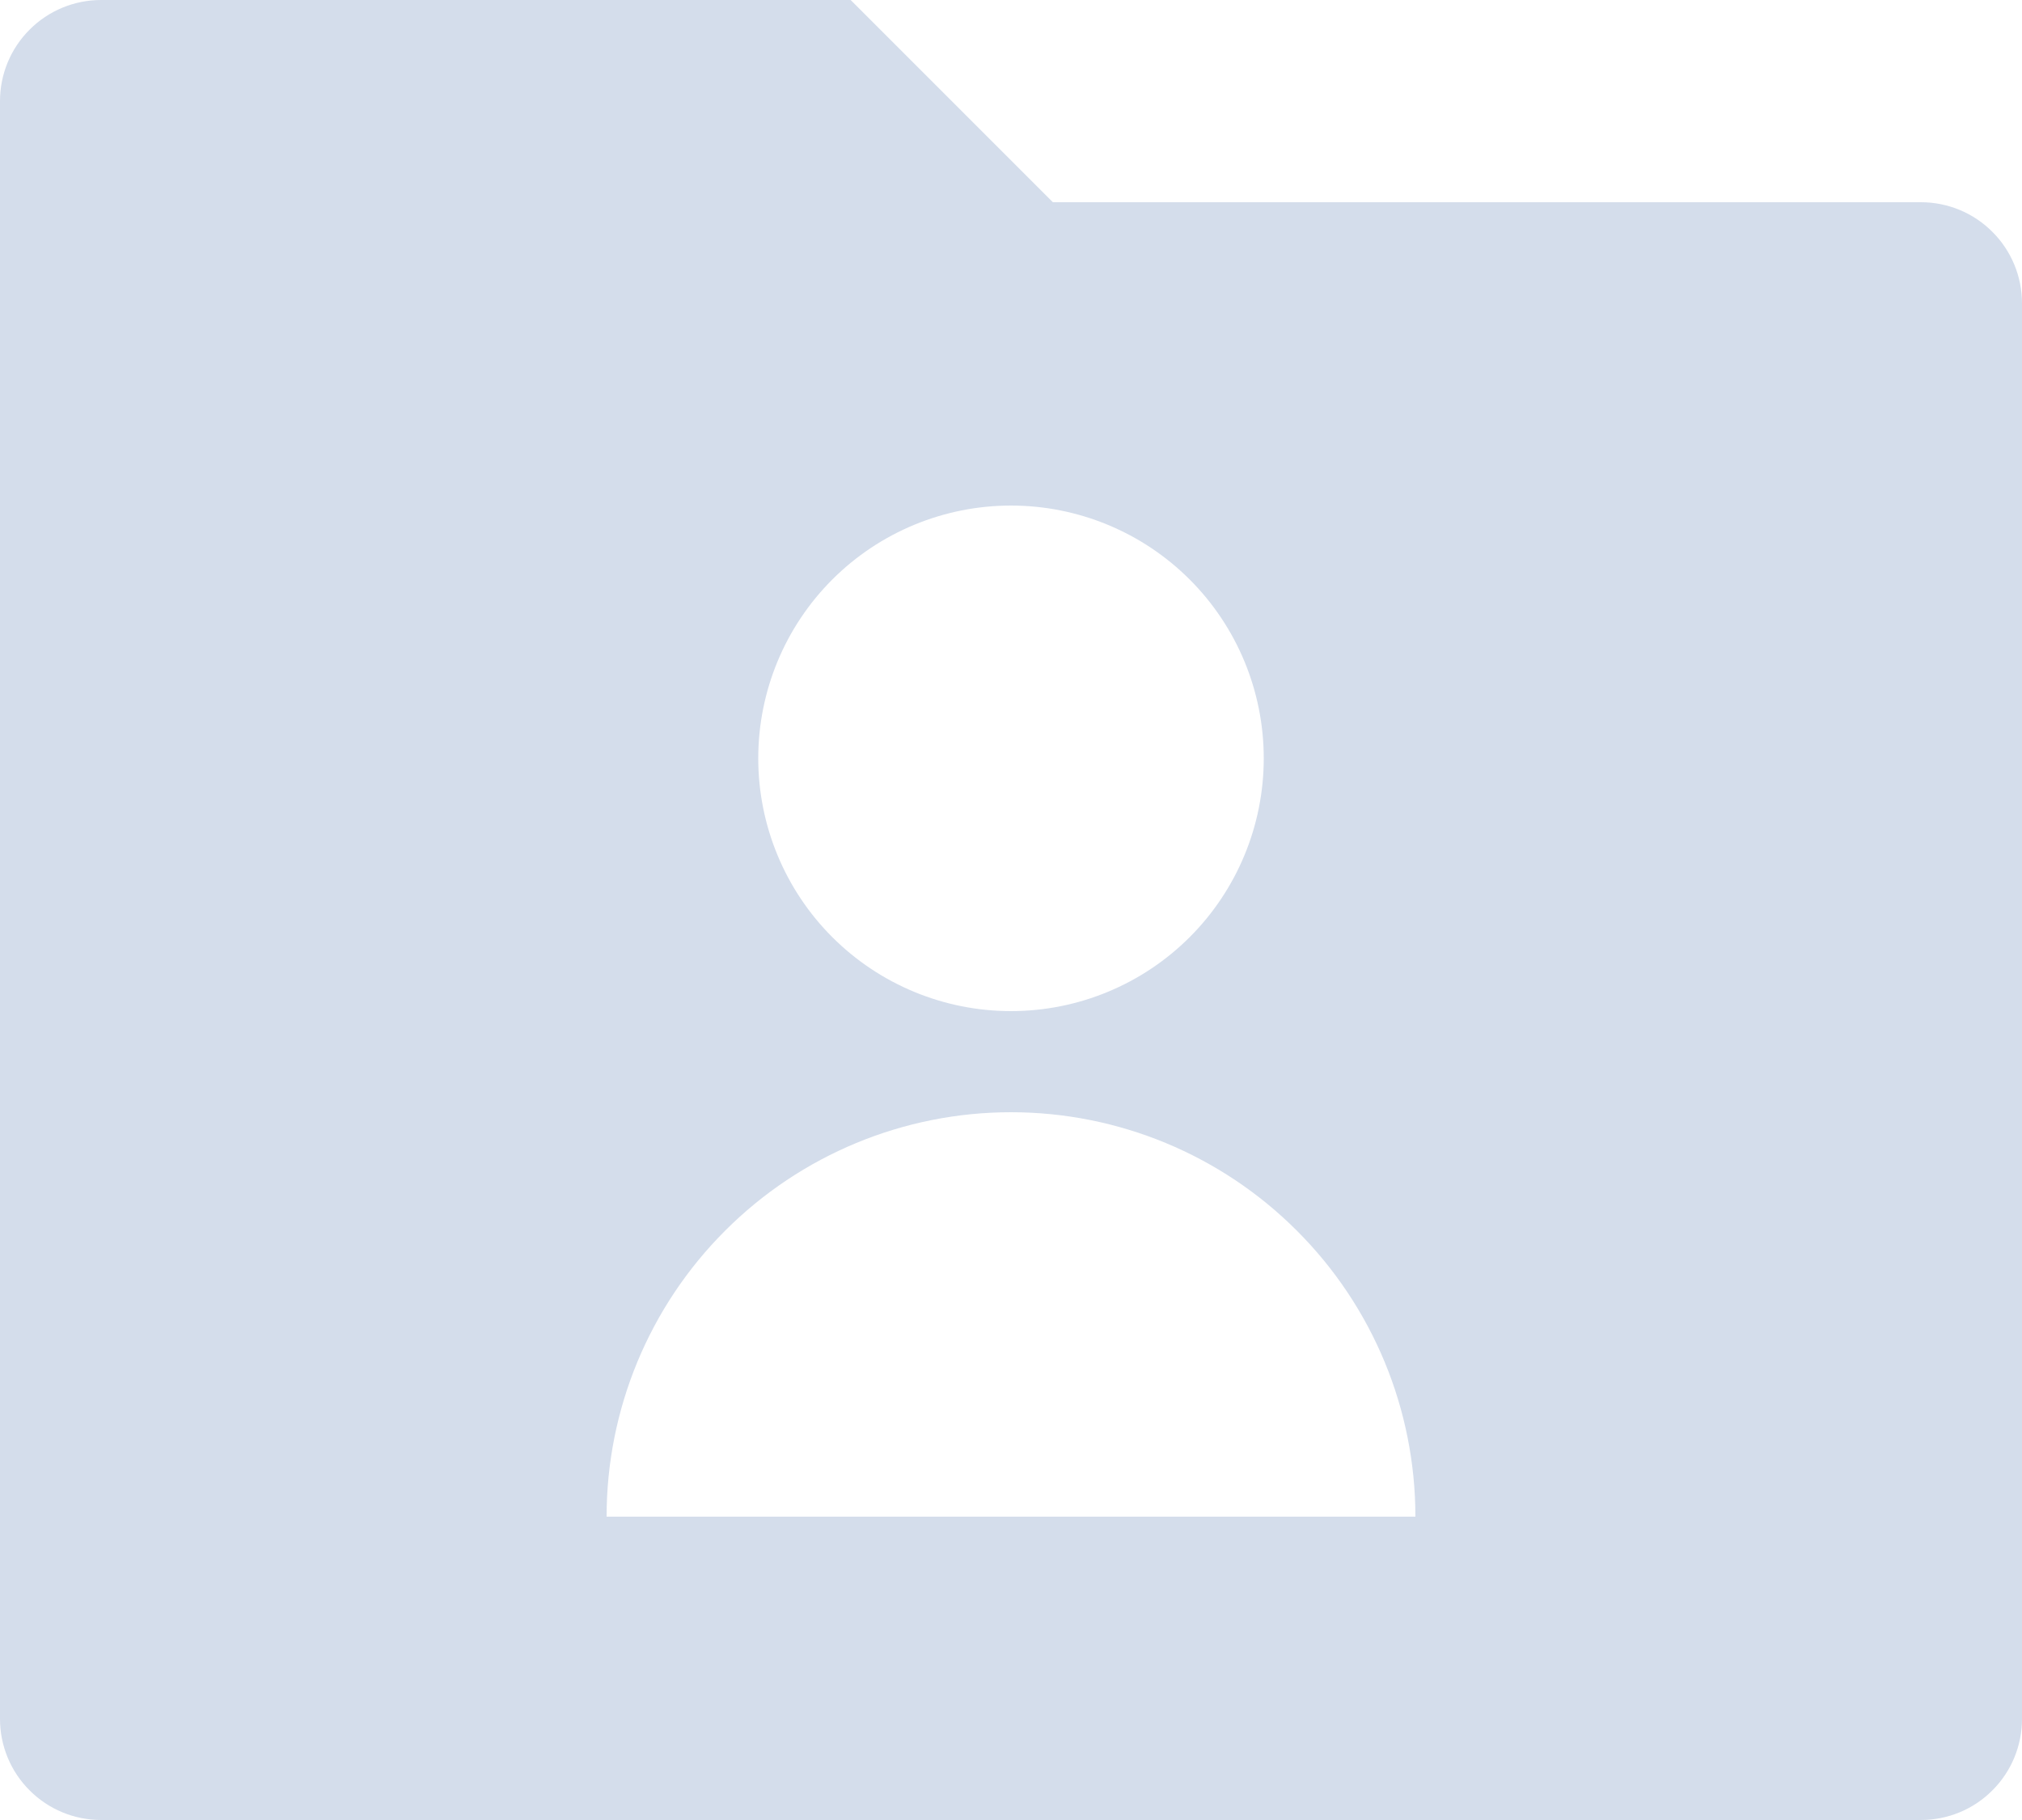
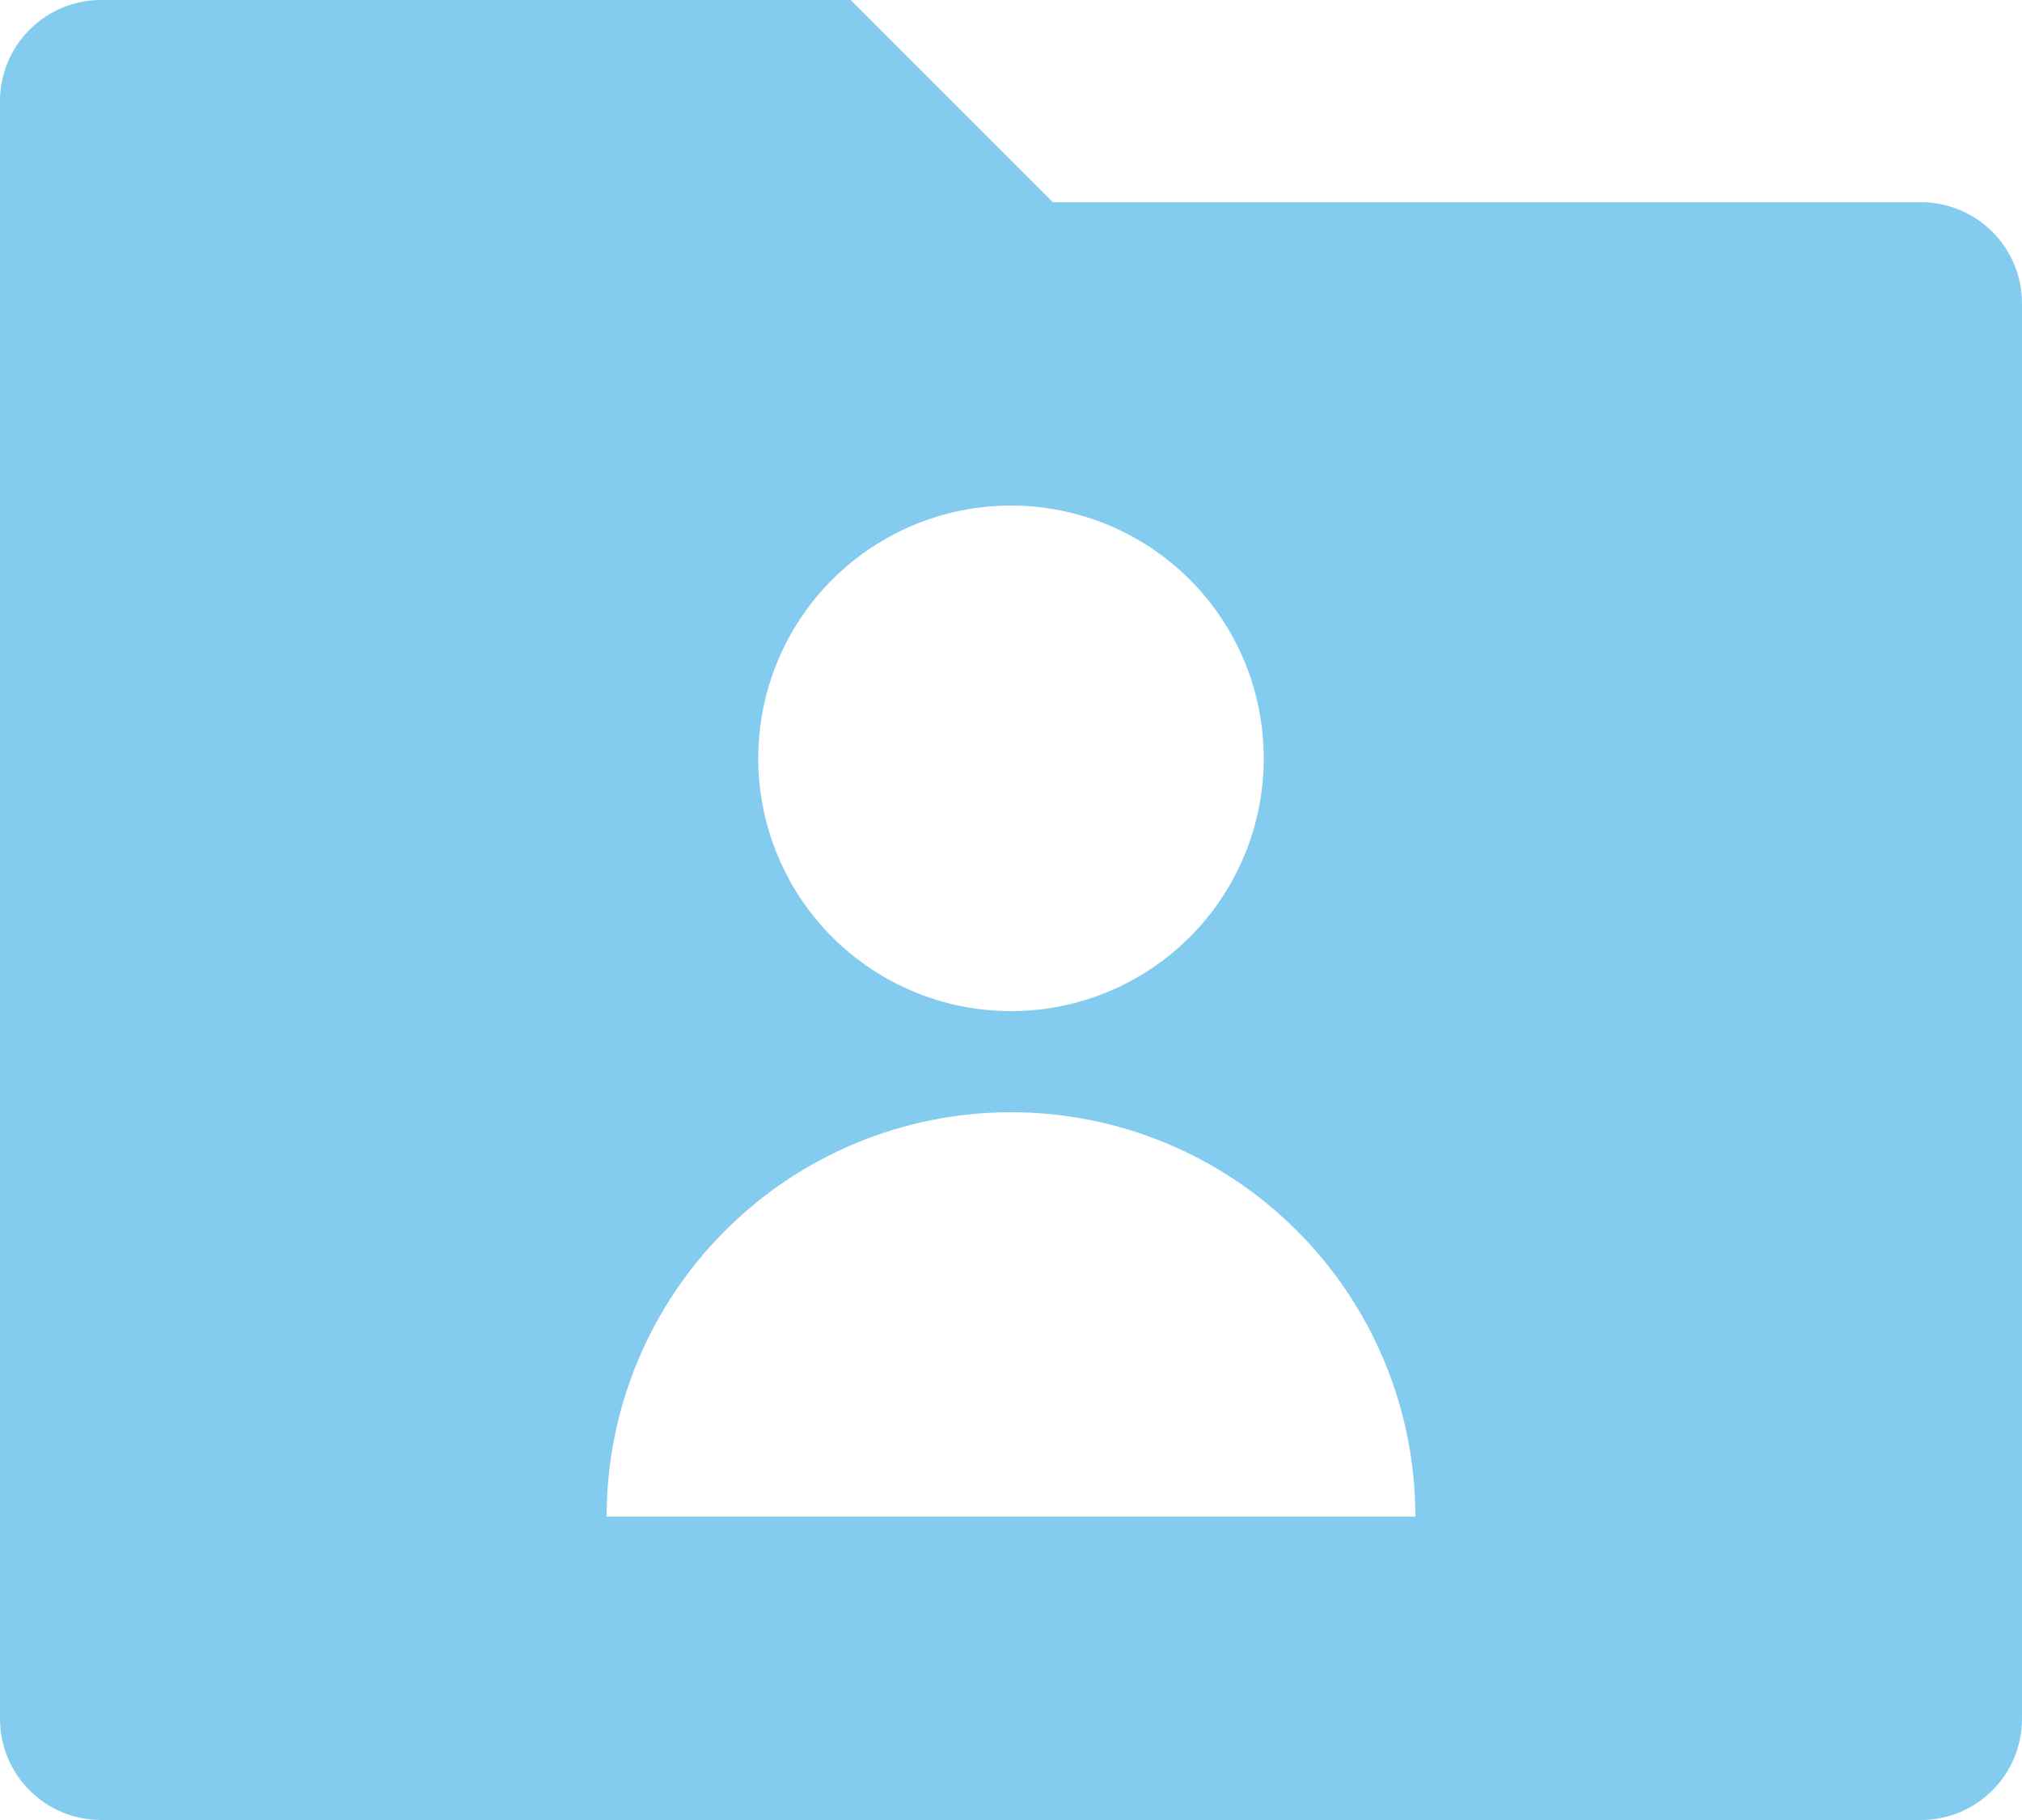
<svg xmlns="http://www.w3.org/2000/svg" width="20" height="18" viewBox="0 0 20 18" fill="none">
-   <path d="M10.414 2H19C19.265 2 19.52 2.105 19.707 2.293C19.895 2.48 20 2.735 20 3V17C20 17.265 19.895 17.52 19.707 17.707C19.52 17.895 19.265 18 19 18H1C0.735 18 0.48 17.895 0.293 17.707C0.105 17.52 0 17.265 0 17V1C0 0.735 0.105 0.48 0.293 0.293C0.48 0.105 0.735 0 1 0H8.414L10.414 2ZM10 10C10.663 10 11.299 9.737 11.768 9.268C12.237 8.799 12.5 8.163 12.5 7.5C12.5 6.837 12.237 6.201 11.768 5.732C11.299 5.263 10.663 5 10 5C9.337 5 8.701 5.263 8.232 5.732C7.763 6.201 7.5 6.837 7.5 7.5C7.5 8.163 7.763 8.799 8.232 9.268C8.701 9.737 9.337 10 10 10ZM6 15H14C14 13.939 13.579 12.922 12.828 12.172C12.078 11.421 11.061 11 10 11C8.939 11 7.922 11.421 7.172 12.172C6.421 12.922 6 13.939 6 15Z" fill="#D4DDEB" />
+   <path d="M10.414 2H19C19.265 2 19.52 2.105 19.707 2.293C19.895 2.48 20 2.735 20 3V17C20 17.265 19.895 17.52 19.707 17.707C19.52 17.895 19.265 18 19 18H1C0.735 18 0.48 17.895 0.293 17.707C0.105 17.52 0 17.265 0 17V1C0 0.735 0.105 0.48 0.293 0.293C0.48 0.105 0.735 0 1 0H8.414L10.414 2ZM10 10C10.663 10 11.299 9.737 11.768 9.268C12.237 8.799 12.5 8.163 12.5 7.5C12.5 6.837 12.237 6.201 11.768 5.732C11.299 5.263 10.663 5 10 5C9.337 5 8.701 5.263 8.232 5.732C7.763 6.201 7.5 6.837 7.5 7.5C7.5 8.163 7.763 8.799 8.232 9.268C8.701 9.737 9.337 10 10 10ZM6 15H14C14 13.939 13.579 12.922 12.828 12.172C12.078 11.421 11.061 11 10 11C8.939 11 7.922 11.421 7.172 12.172C6.421 12.922 6 13.939 6 15Z" fill="#83ccf0" />
</svg>
